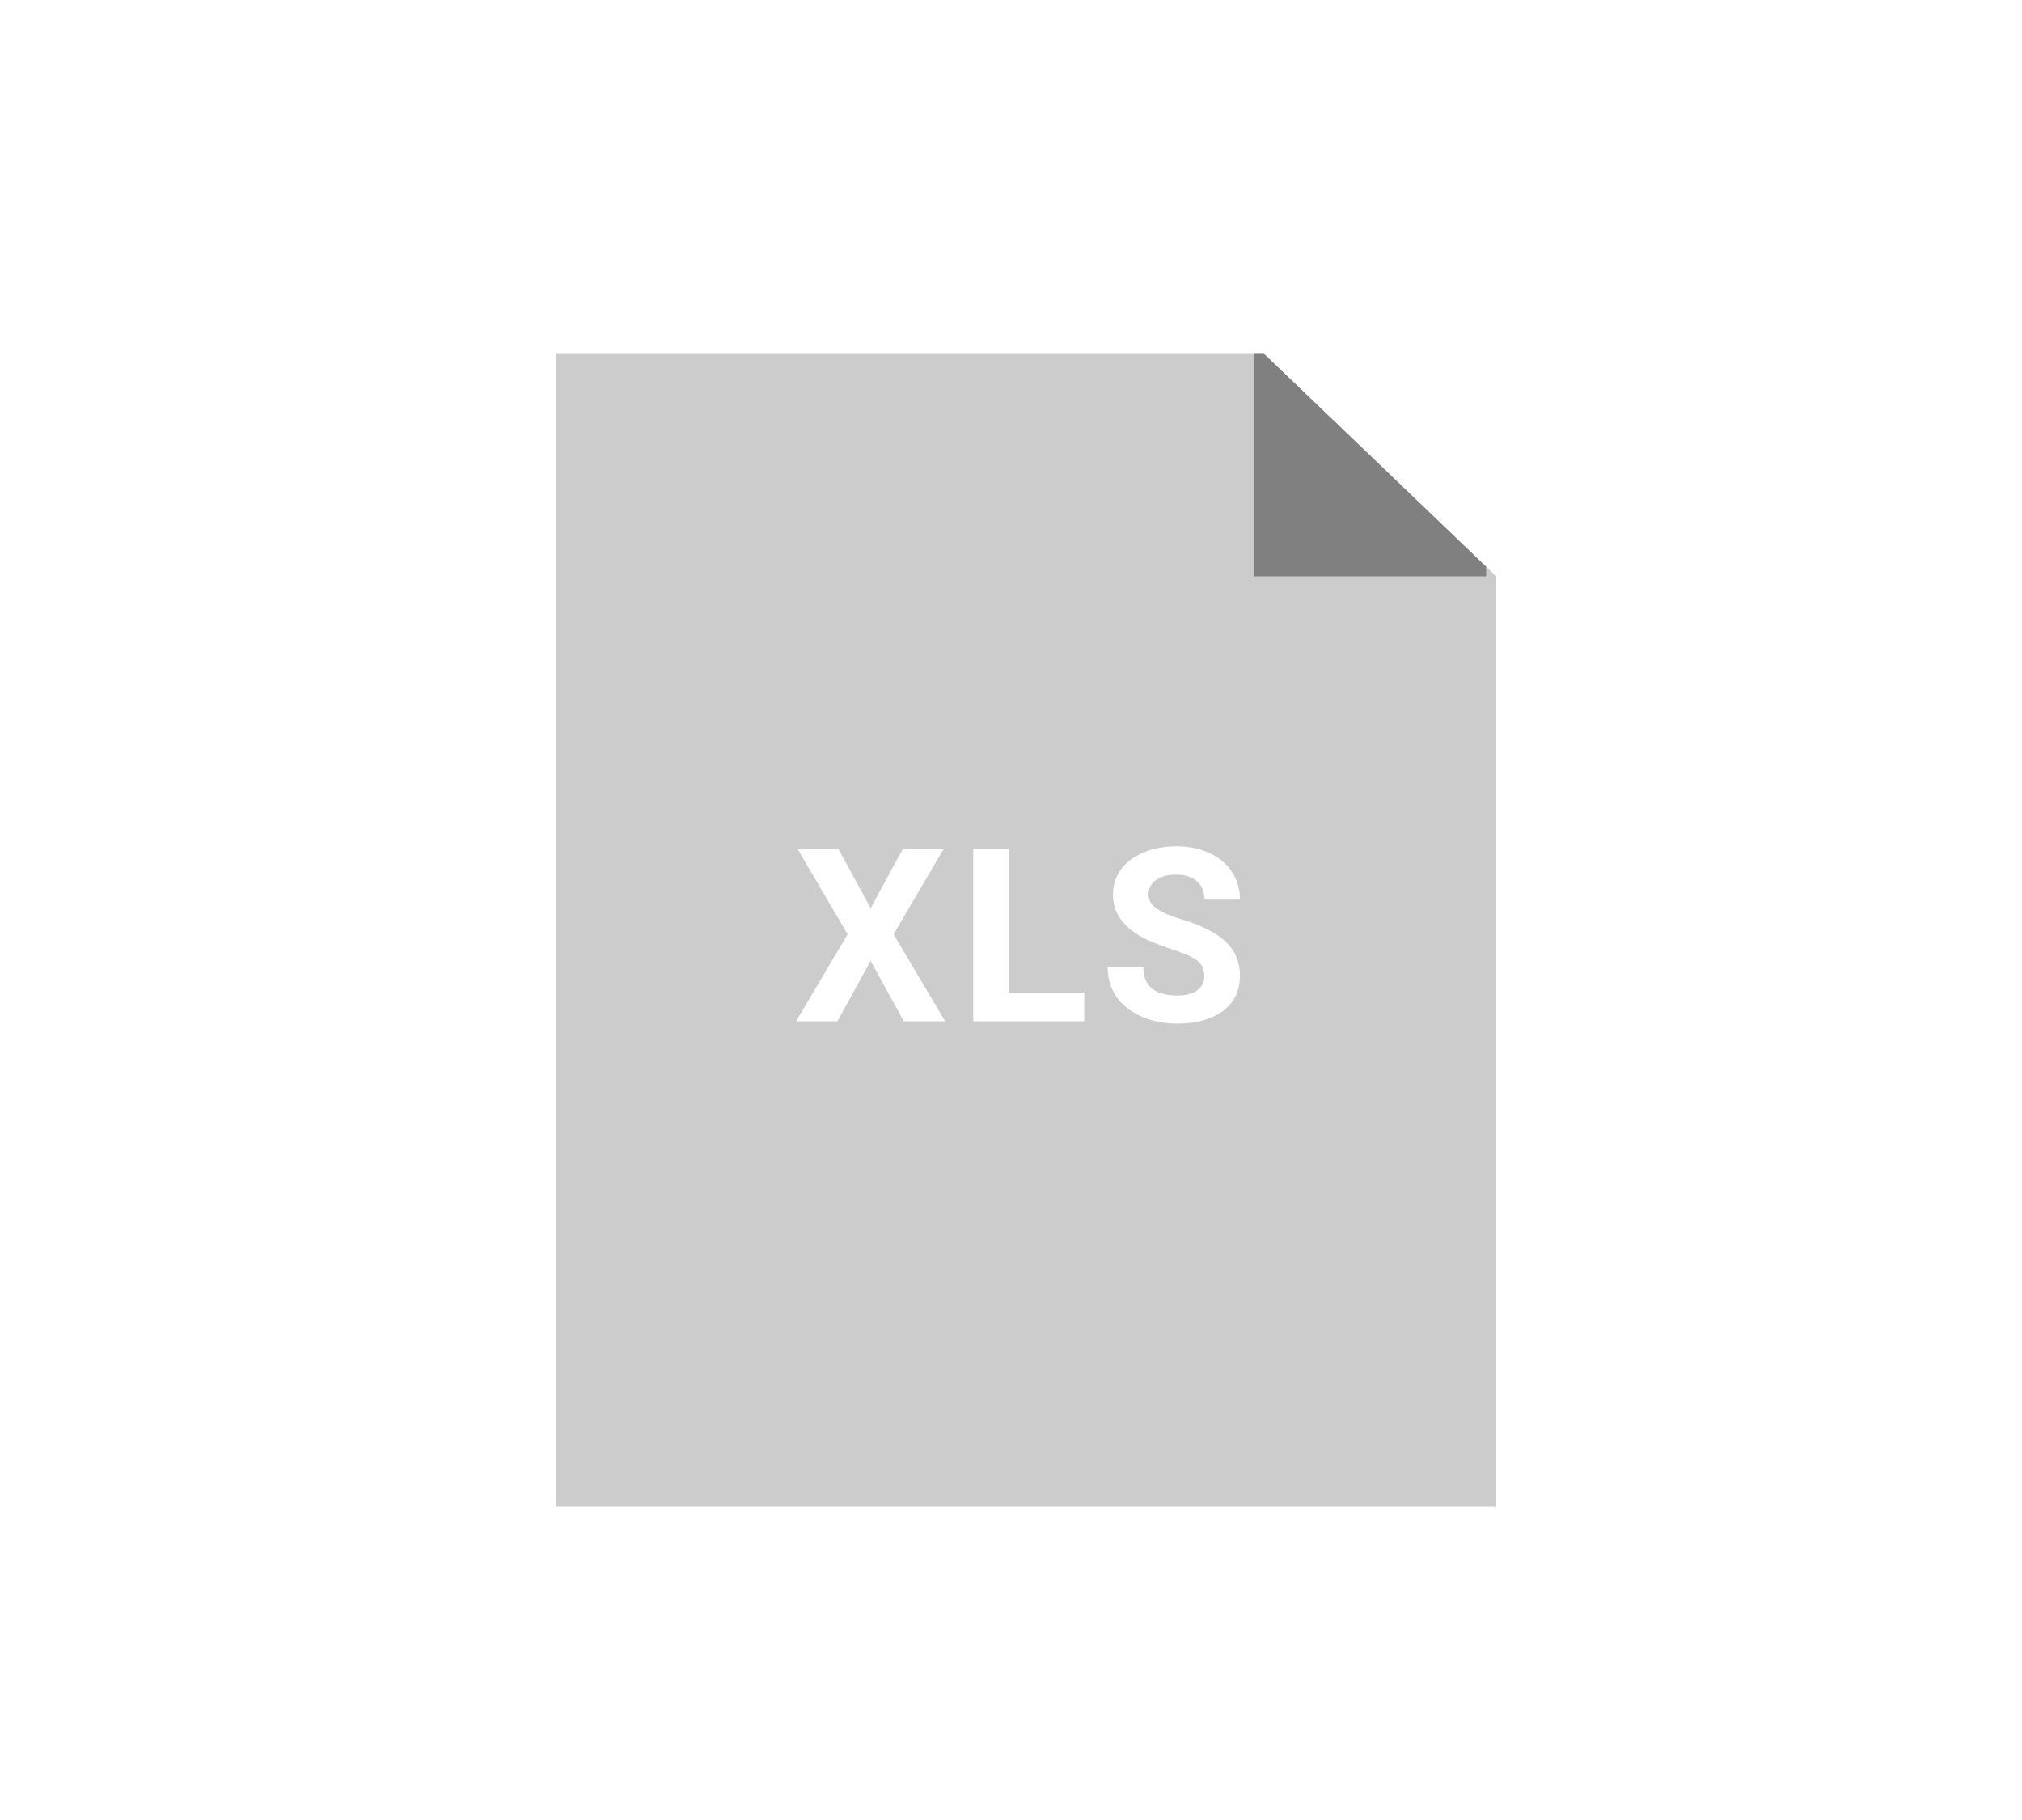
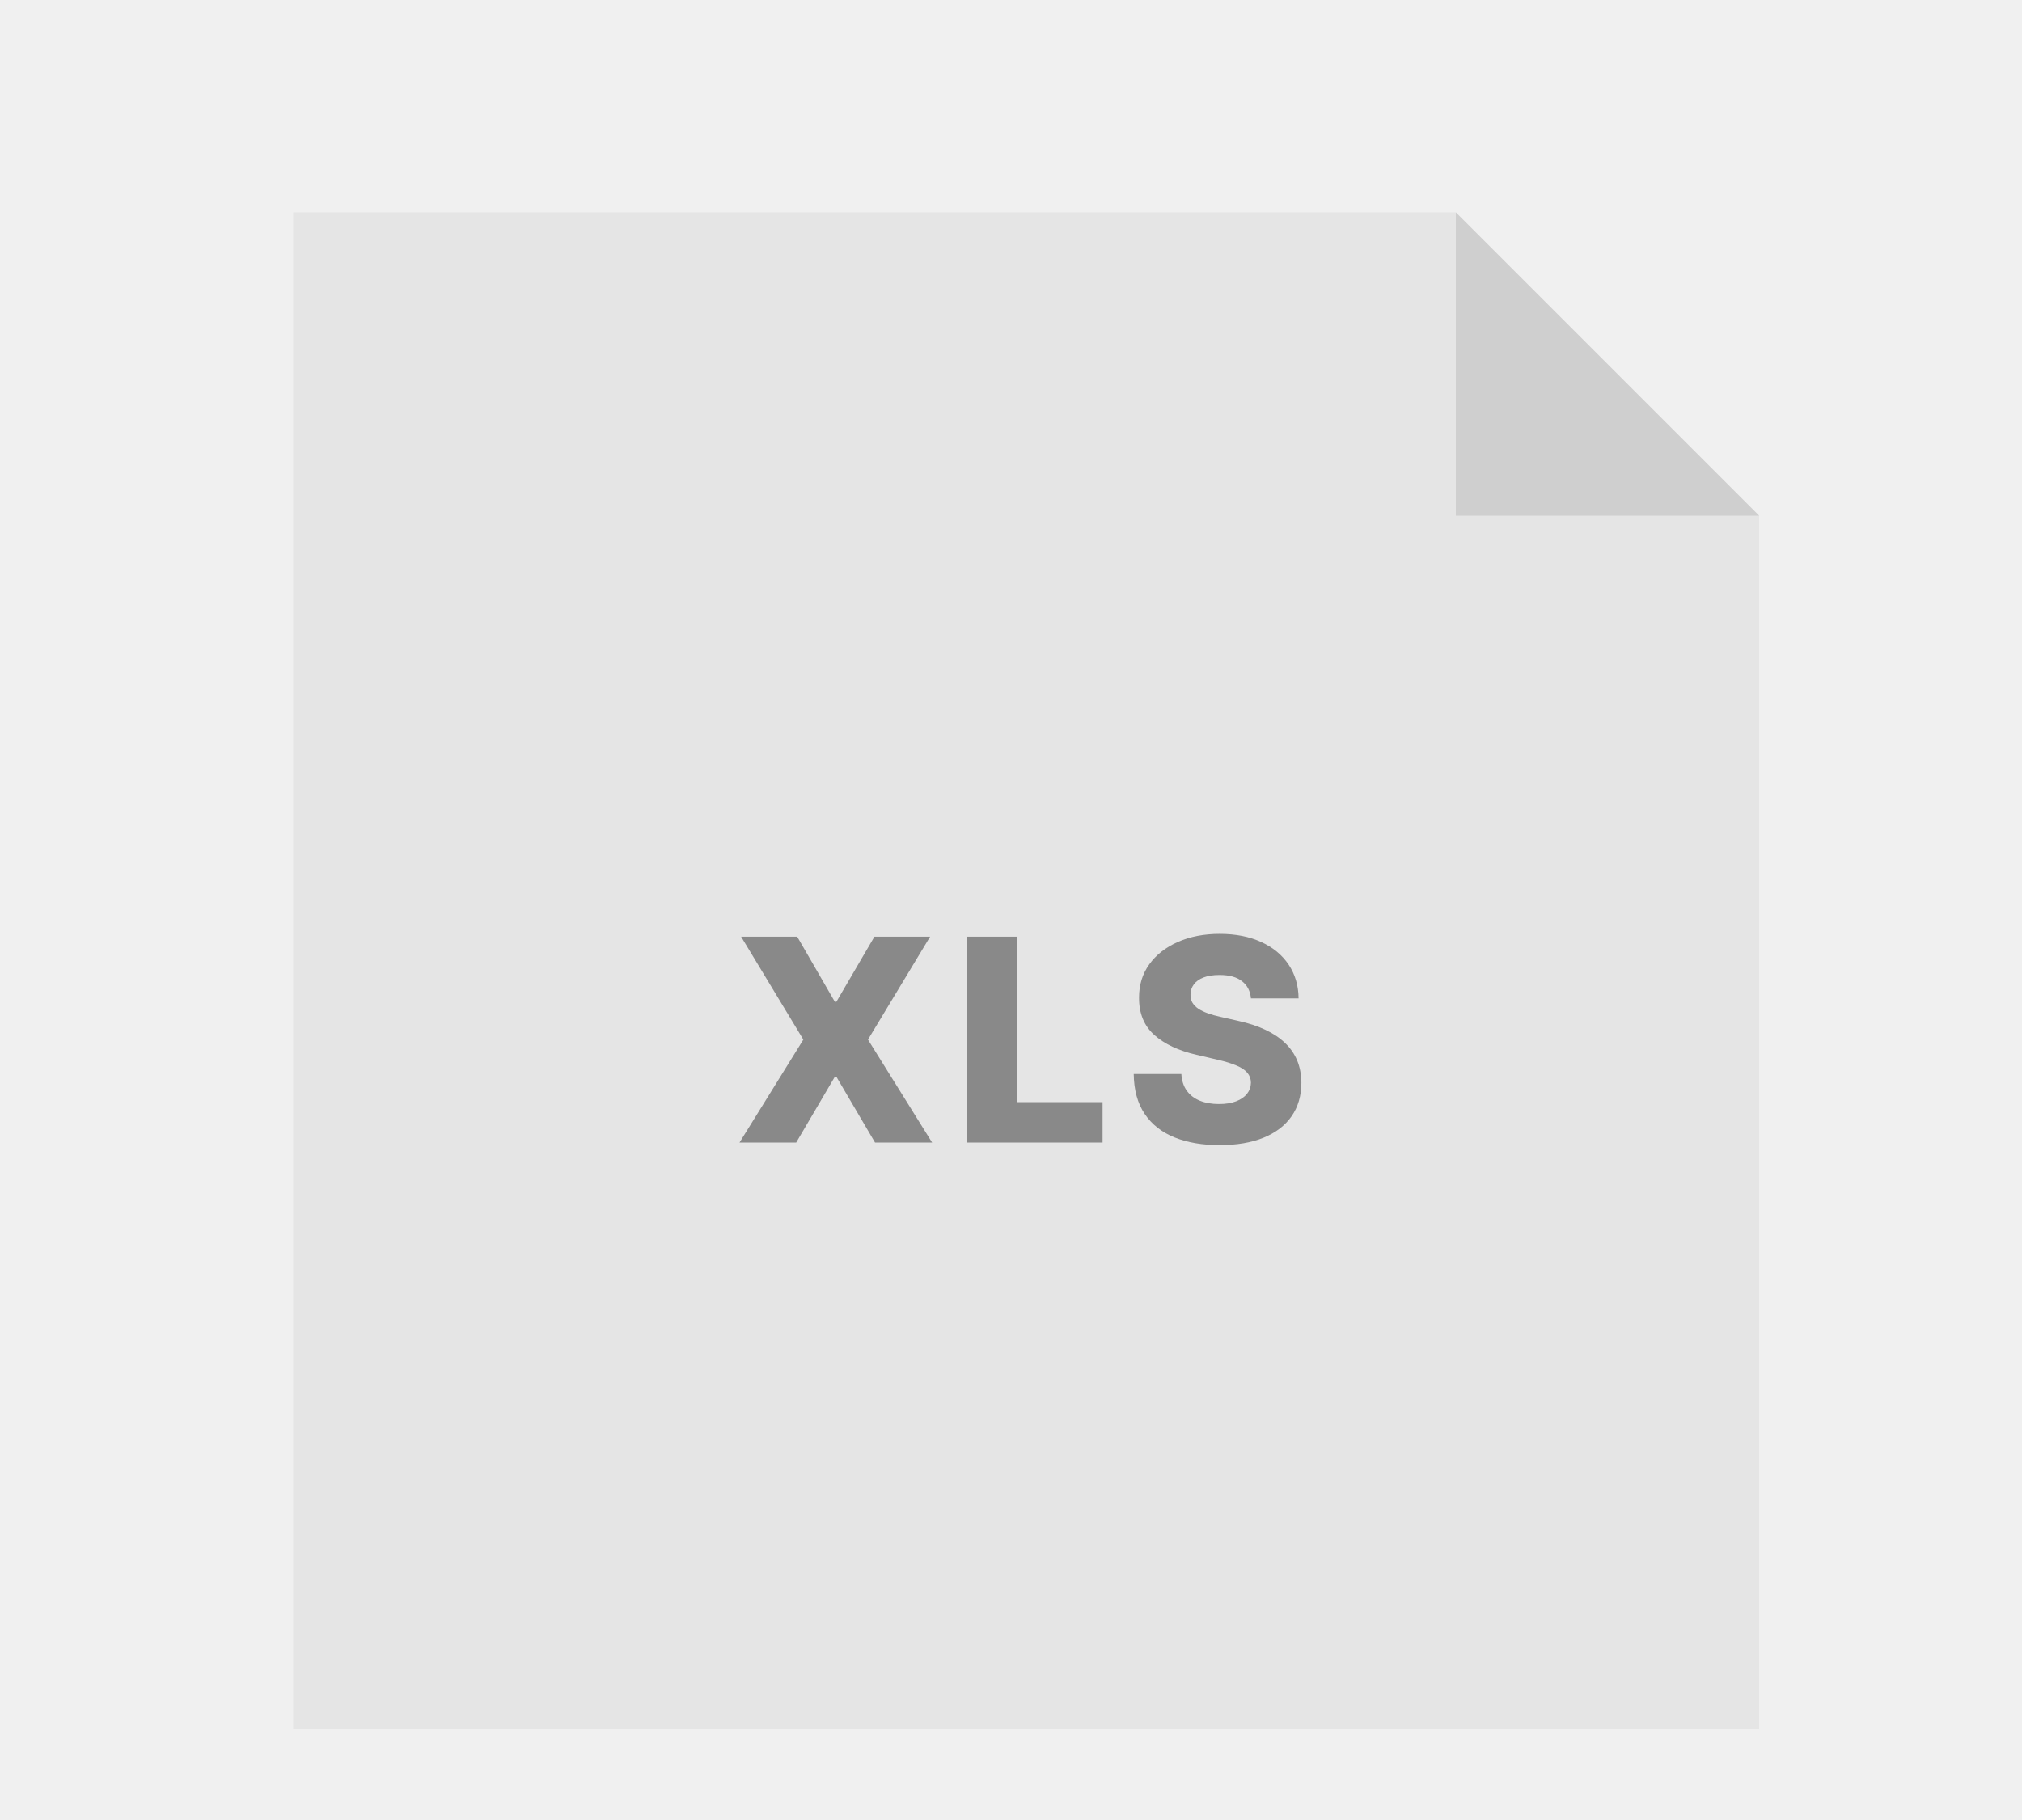
<svg xmlns="http://www.w3.org/2000/svg" width="200" height="180" viewBox="0 0 200 180" fill="none">
-   <g clip-path="url(#clip0_49_14)">
-     <rect width="200" height="180" fill="white" />
-     <rect x="57" y="37" width="89" height="110" fill="#CCCCCC" stroke="#CCCCCC" stroke-width="4" />
-     <rect x="124" y="35" width="23" height="22" fill="#808080" />
-     <path d="M148 57L124 34H148V57Z" fill="white" />
-     <path d="M119.121 96.523C119.121 95.859 118.887 95.352 118.418 95C117.949 94.641 117.105 94.266 115.887 93.875C114.668 93.477 113.703 93.086 112.992 92.703C111.055 91.656 110.086 90.246 110.086 88.473C110.086 87.551 110.344 86.731 110.859 86.012C111.383 85.285 112.129 84.719 113.098 84.312C114.074 83.906 115.168 83.703 116.379 83.703C117.598 83.703 118.684 83.926 119.637 84.371C120.59 84.809 121.328 85.43 121.852 86.234C122.383 87.039 122.648 87.953 122.648 88.977H119.133C119.133 88.195 118.887 87.59 118.395 87.16C117.902 86.723 117.211 86.504 116.32 86.504C115.461 86.504 114.793 86.688 114.316 87.055C113.84 87.414 113.602 87.891 113.602 88.484C113.602 89.039 113.879 89.504 114.434 89.879C114.996 90.254 115.82 90.606 116.906 90.934C118.906 91.535 120.363 92.281 121.277 93.172C122.191 94.062 122.648 95.172 122.648 96.5C122.648 97.977 122.09 99.137 120.973 99.981C119.855 100.816 118.352 101.234 116.461 101.234C115.148 101.234 113.953 100.996 112.875 100.52C111.797 100.035 110.973 99.375 110.402 98.539C109.84 97.703 109.559 96.734 109.559 95.633H113.086C113.086 97.516 114.211 98.457 116.461 98.457C117.297 98.457 117.949 98.289 118.418 97.953C118.887 97.609 119.121 97.133 119.121 96.523Z" fill="white" />
-     <path d="M99.781 98.176H107.246V101H96.266V83.938H99.781V98.176Z" fill="white" />
-     <path d="M86.113 89.82L89.312 83.938H93.356L88.387 92.398L93.484 101H89.394L86.113 95.023L82.832 101H78.742L83.84 92.398L78.871 83.938H82.914L86.113 89.82Z" fill="white" />
-   </g>
-   <defs>
-     <clipPath id="clip0_49_14">
-       <rect width="200" height="180" fill="white" />
-     </clipPath>
-   </defs>
+   <path d="M29 21H144L174 51V171H29V21Z" fill="black" fill-opacity="0.05" />
+   <path d="M144 21L174 51L144 51L144 21Z" fill="black" fill-opacity="0.1" />
+   <path d="M78.854 92.636L82.573 99.07H82.732L86.49 92.636H91.999L85.854 102.818L92.198 113H86.55L82.732 106.497H82.573L78.754 113H73.147L79.46 102.818L73.306 92.636H78.854ZM95.664 113V92.636H100.586V109.003H109.058V113H95.664ZM123.733 98.742C123.666 98.012 123.371 97.445 122.848 97.041C122.331 96.63 121.592 96.425 120.63 96.425C119.994 96.425 119.464 96.508 119.04 96.673C118.615 96.839 118.297 97.068 118.085 97.359C117.873 97.644 117.764 97.972 117.757 98.344C117.744 98.649 117.803 98.917 117.936 99.149C118.075 99.381 118.274 99.587 118.532 99.766C118.798 99.938 119.116 100.09 119.487 100.223C119.858 100.356 120.276 100.472 120.74 100.571L122.49 100.969C123.497 101.188 124.386 101.479 125.155 101.844C125.93 102.208 126.58 102.643 127.103 103.146C127.634 103.65 128.035 104.23 128.307 104.886C128.578 105.543 128.718 106.278 128.724 107.094C128.718 108.38 128.393 109.483 127.75 110.405C127.107 111.326 126.182 112.032 124.976 112.523C123.776 113.013 122.327 113.259 120.63 113.259C118.927 113.259 117.442 113.003 116.176 112.493C114.91 111.982 113.925 111.207 113.223 110.166C112.52 109.125 112.159 107.81 112.139 106.219H116.852C116.892 106.875 117.068 107.422 117.379 107.859C117.691 108.297 118.118 108.628 118.662 108.854C119.212 109.079 119.848 109.192 120.571 109.192C121.234 109.192 121.797 109.102 122.261 108.923C122.732 108.744 123.093 108.496 123.345 108.178C123.597 107.859 123.726 107.495 123.733 107.084C123.726 106.699 123.607 106.371 123.375 106.099C123.143 105.821 122.785 105.582 122.301 105.384C121.824 105.178 121.214 104.989 120.471 104.817L118.344 104.32C116.58 103.915 115.192 103.262 114.177 102.361C113.163 101.453 112.659 100.226 112.666 98.682C112.659 97.422 112.997 96.319 113.68 95.371C114.363 94.423 115.308 93.684 116.514 93.153C117.72 92.623 119.096 92.358 120.64 92.358C122.218 92.358 123.587 92.626 124.747 93.163C125.914 93.694 126.818 94.439 127.461 95.401C128.104 96.362 128.433 97.475 128.446 98.742H123.733Z" fill="black" fill-opacity="0.4" />
</svg>
